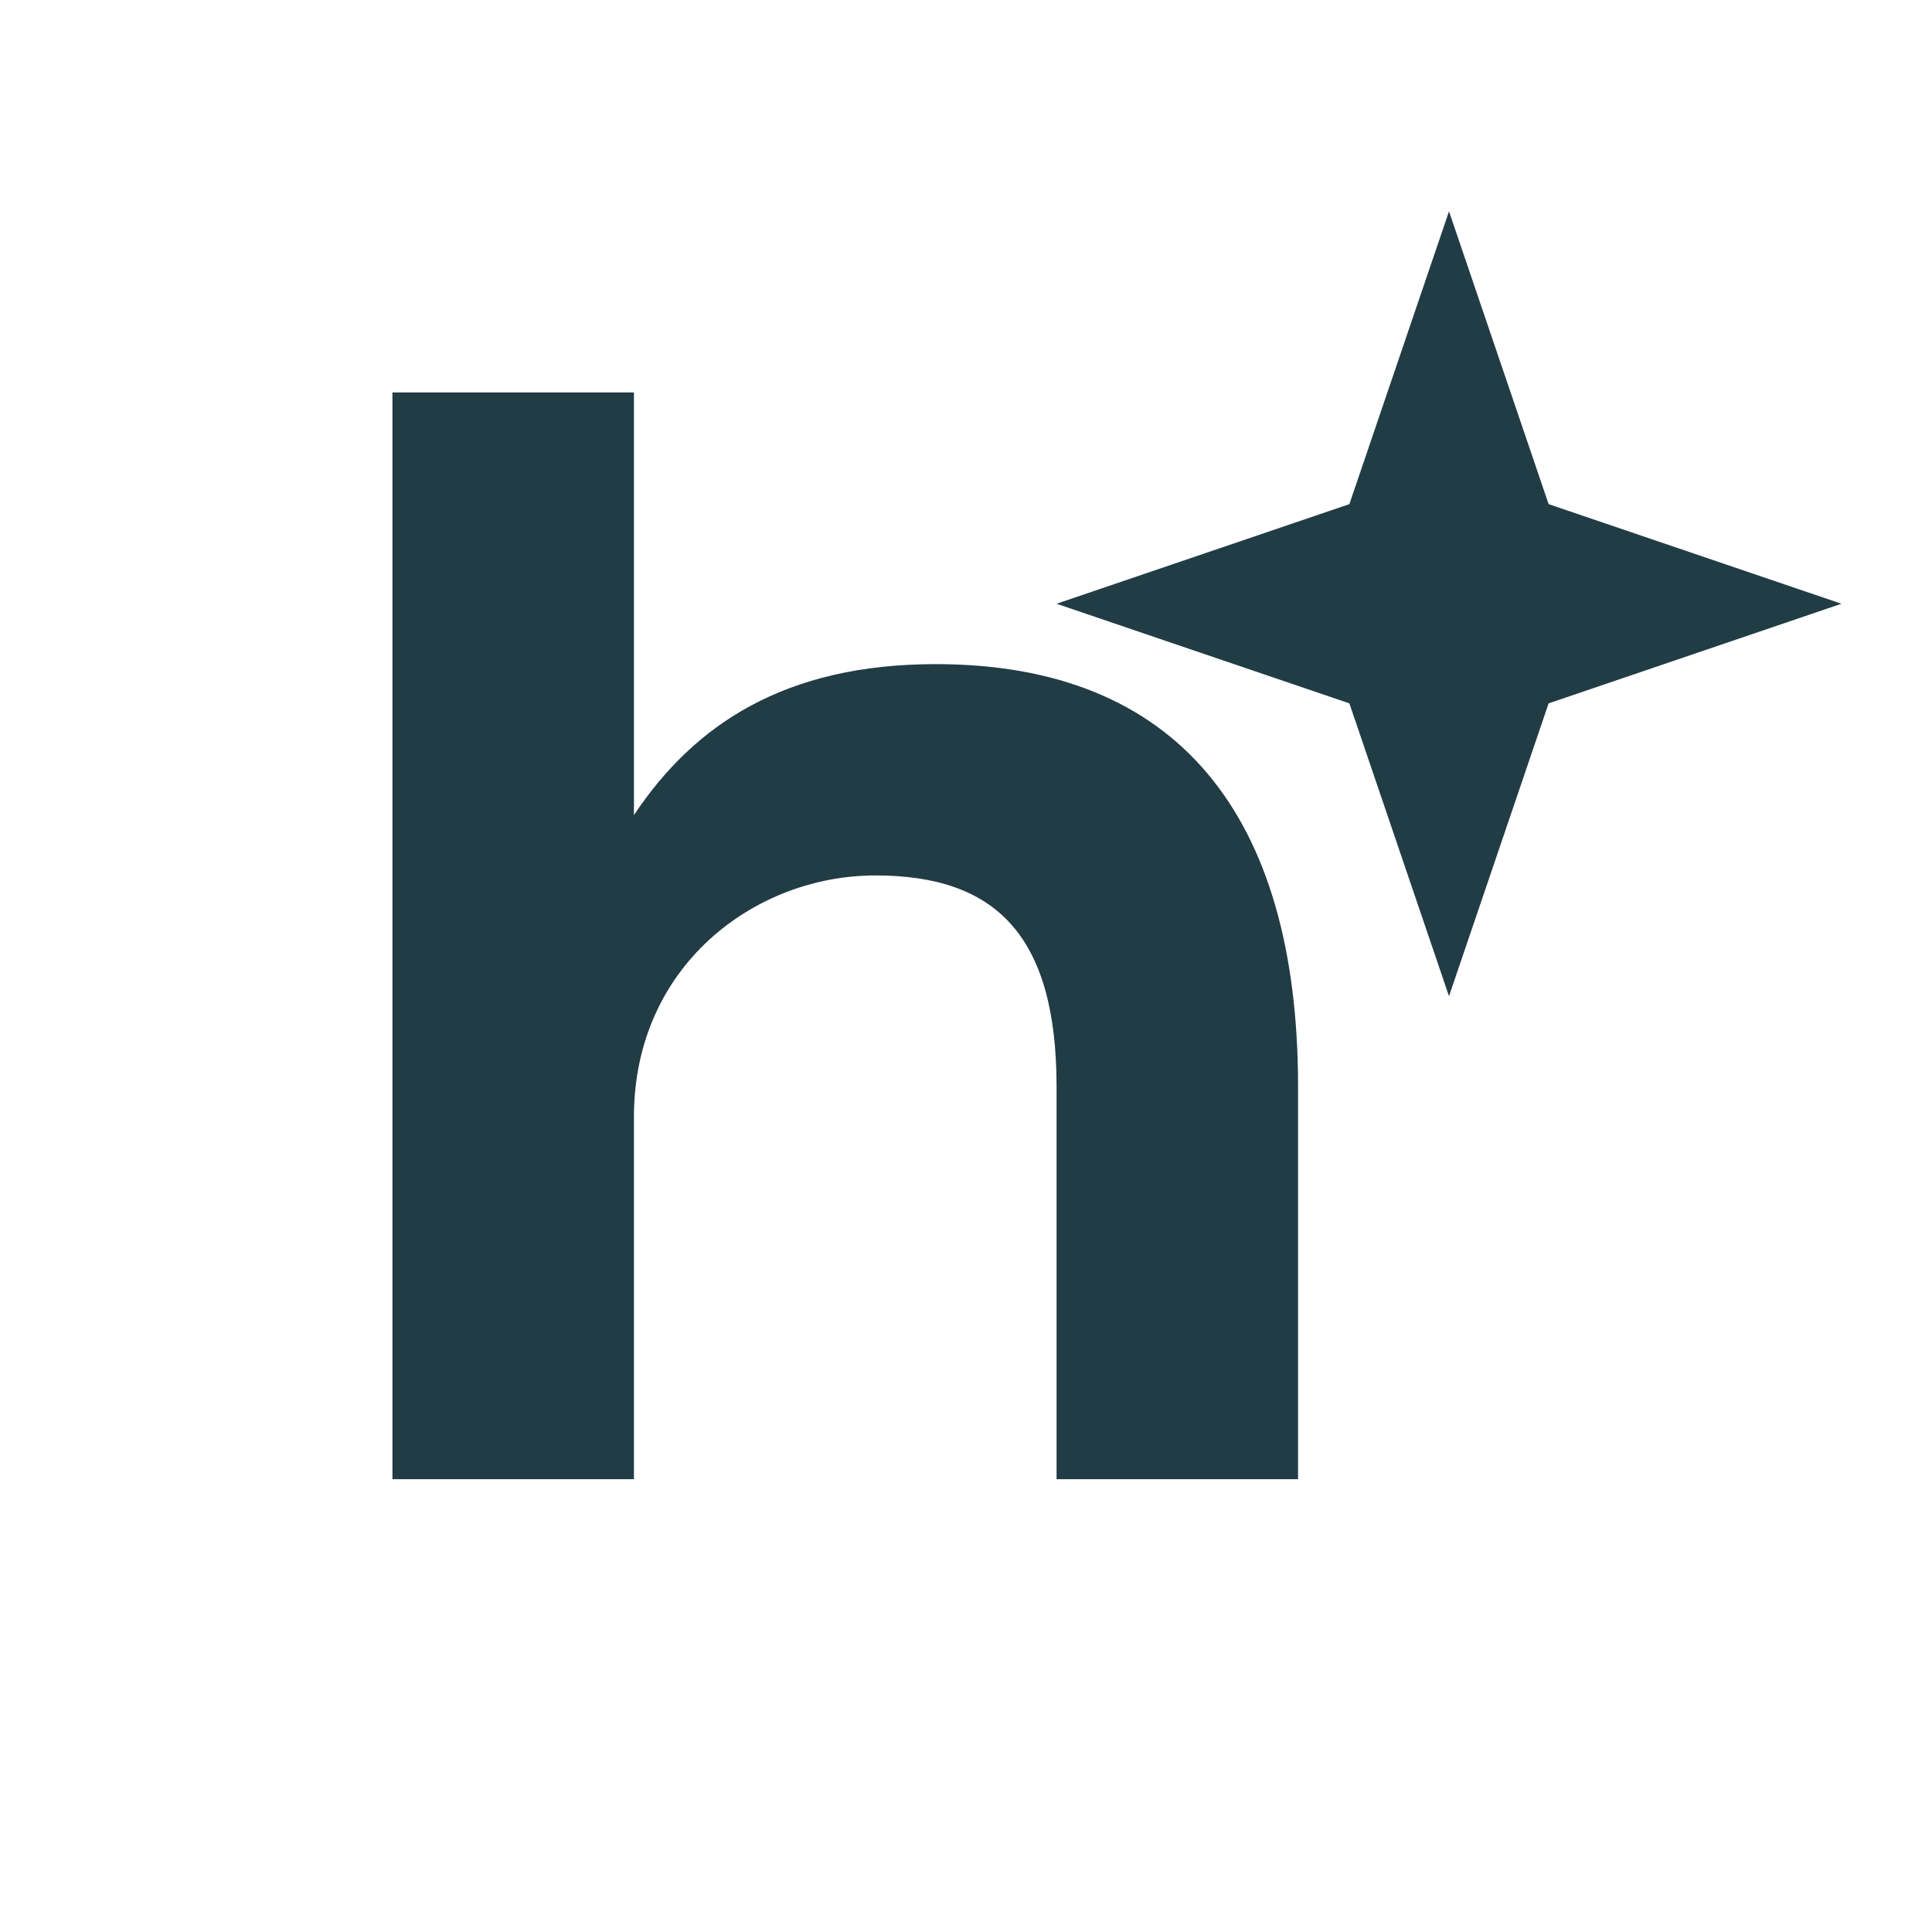
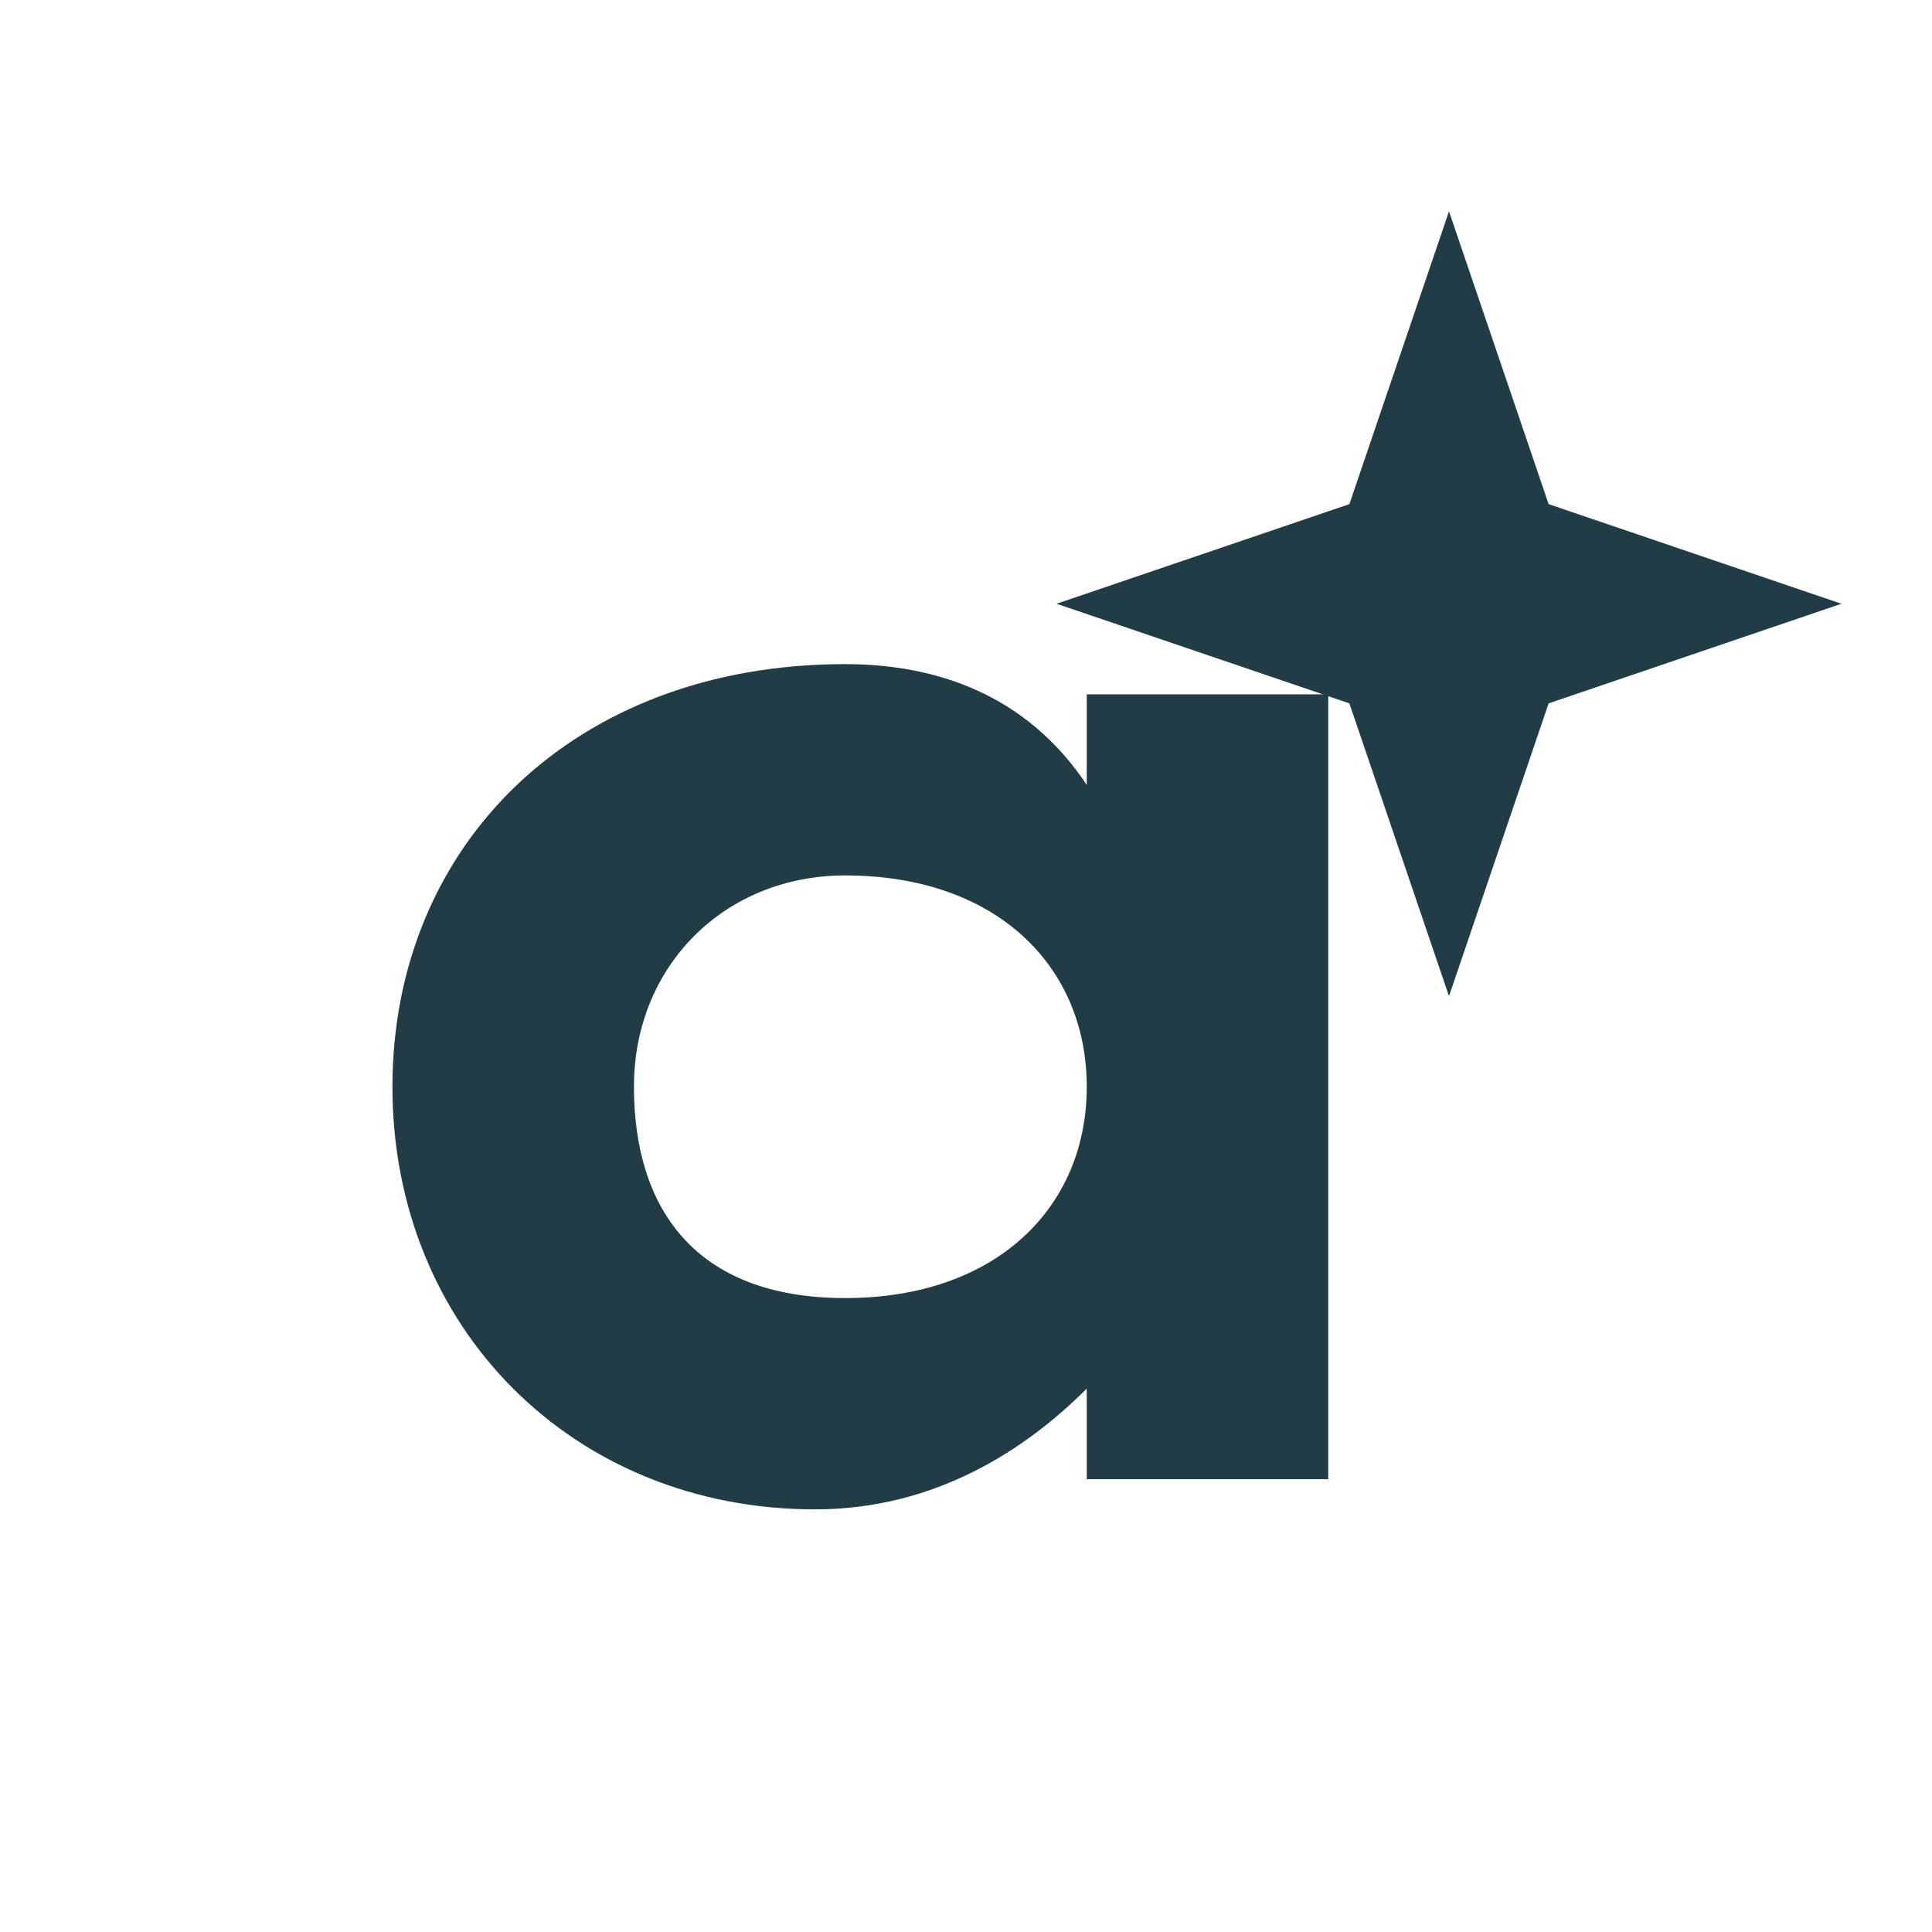
<svg xmlns="http://www.w3.org/2000/svg" width="64" height="64" viewBox="0 0 64 64">
-   <path fill="#213c45" d="M13 49V13h8v14c2-3 5-5 10-5 8 0 12 5 12 14v13h-8V36c0-5-2-7-6-7s-8 3-8 8v12z" />
+   <path fill="#213c45" fill-rule="evenodd" d="M28 22c-9 0-15 6-15 14s6 14 14 14c4 0 7-2 9-4v3h8V23h-8v3c-2-3-5-4-8-4zm0 7c5 0 8 3 8 7s-3 7-8 7-7-3-7-7 3-7 7-7z" />
  <path fill="#213c45" d="m48 7 3.3 9.7L61 20l-9.7 3.3L48 33l-3.3-9.7L35 20l9.7-3.3z" />
</svg>
